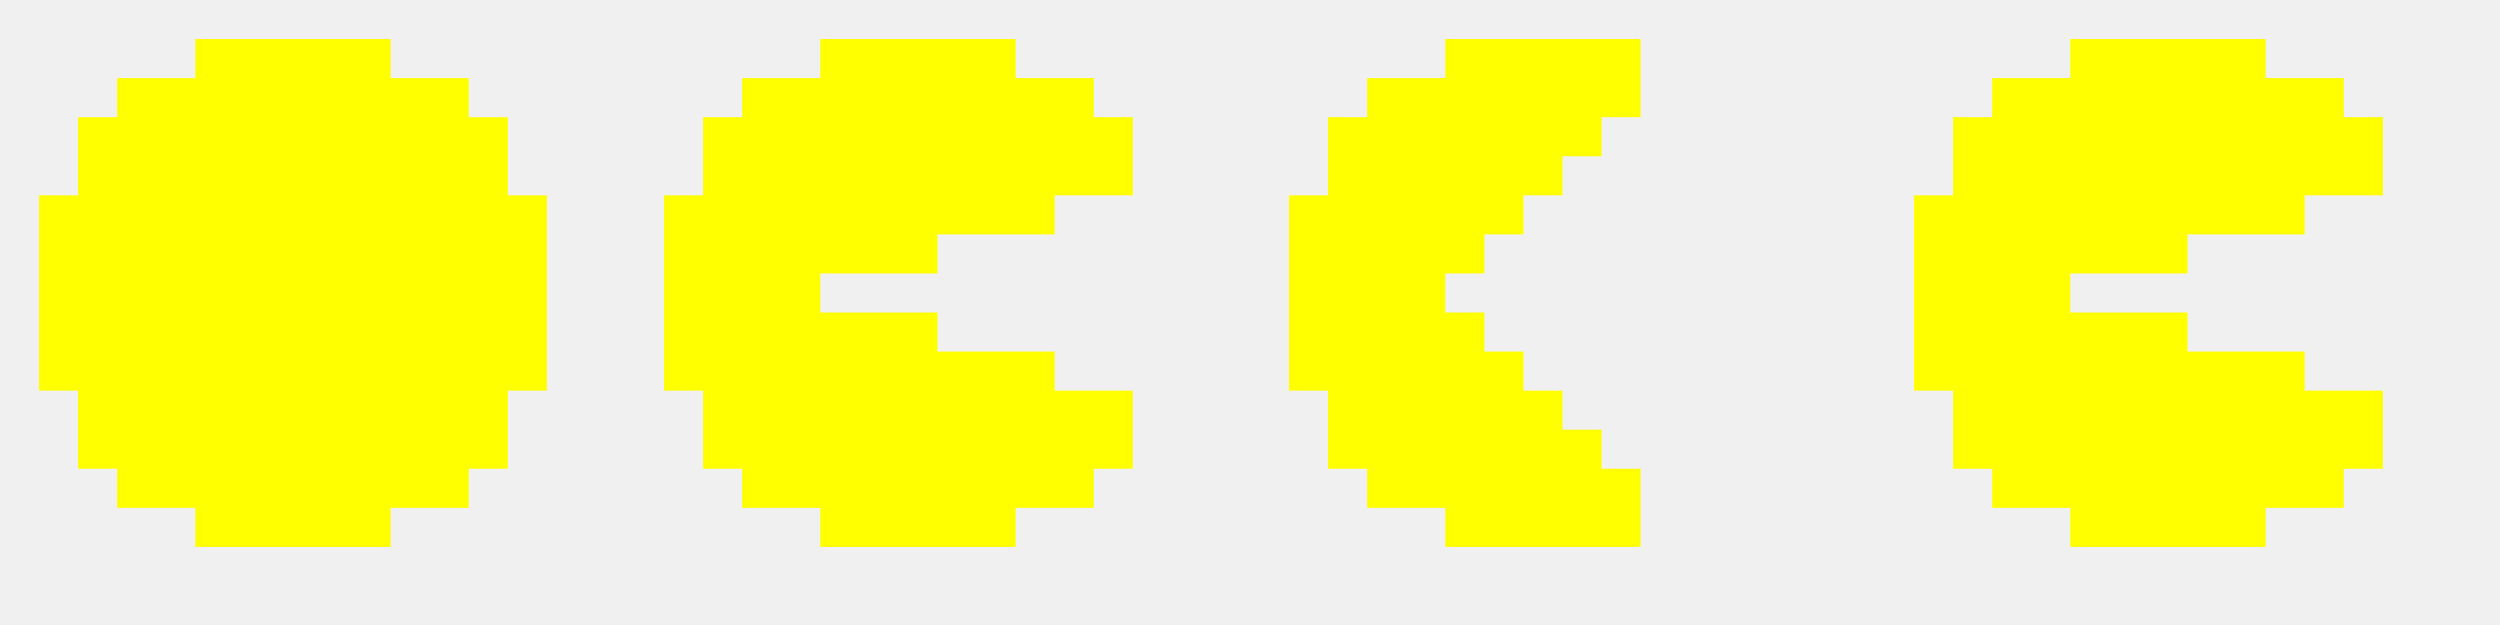
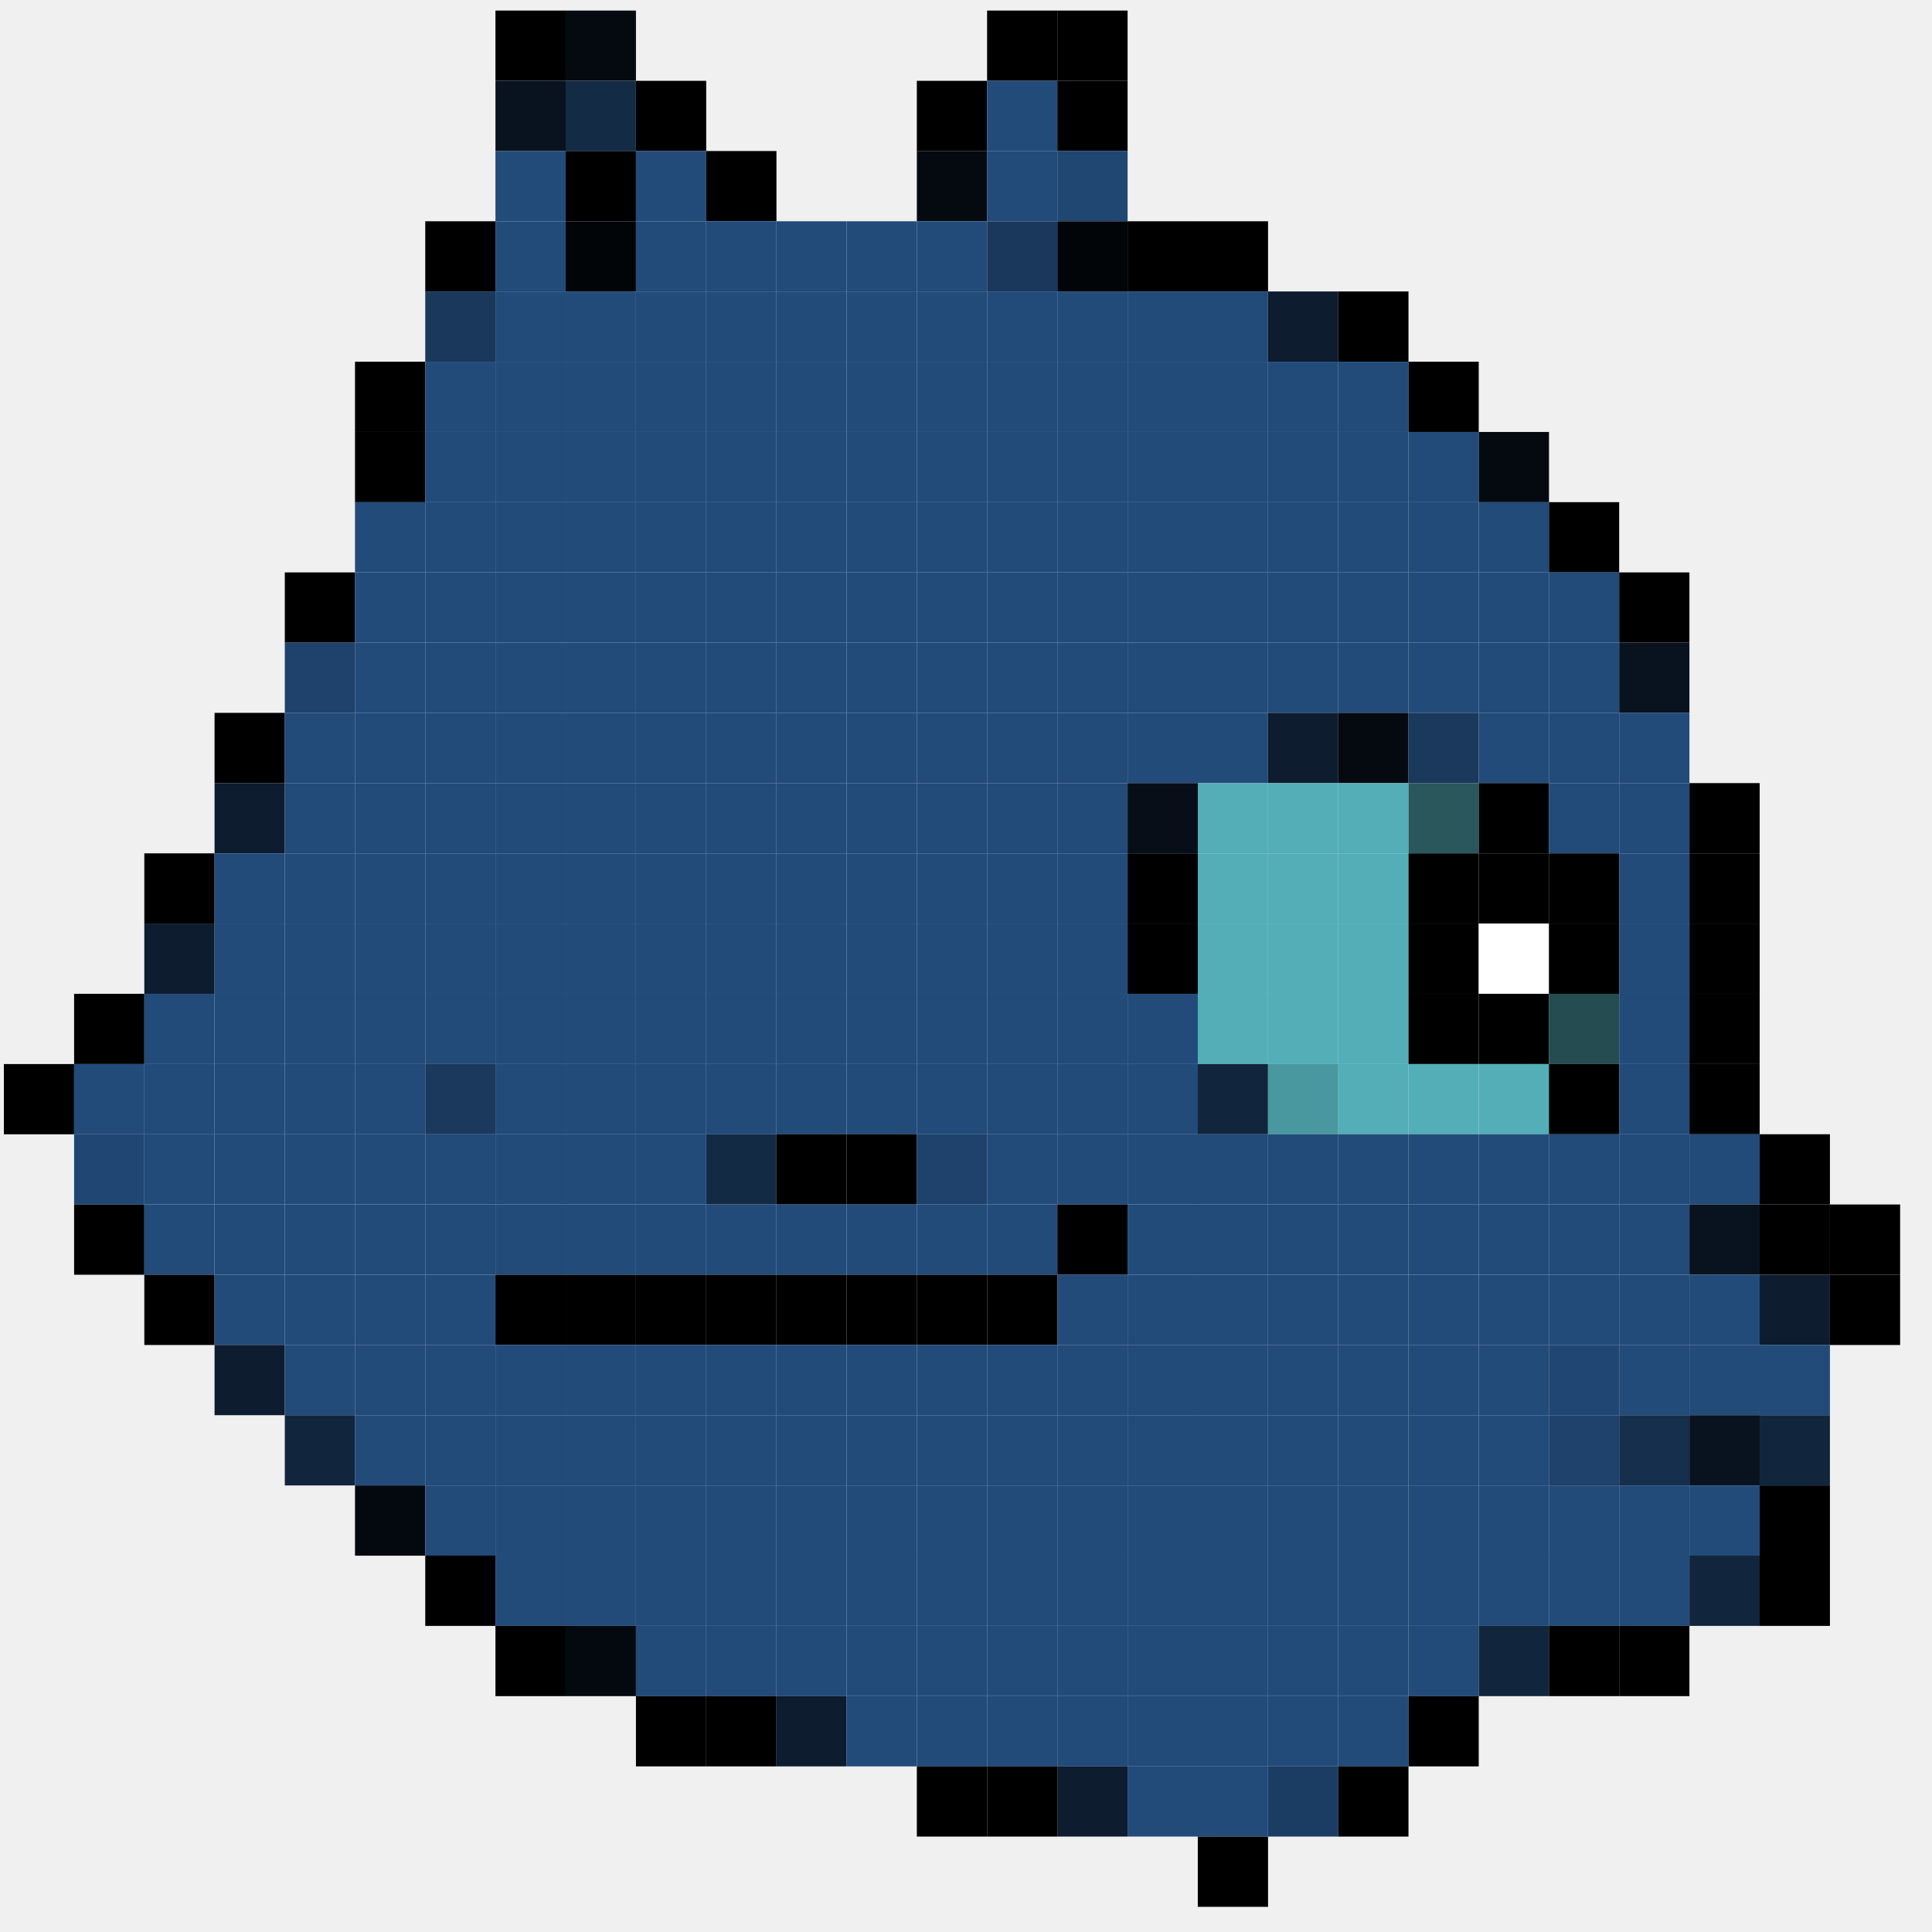
- <svg xmlns="http://www.w3.org/2000/svg" width="64" height="16" viewBox="0 0 64 16" fill="none">
-   <path d="M5 2H3V3H2V5H1V10H2V12H3V13H5V14H10V13H12V12H13V10H14V5H13V3H12V2H10V1H5V2Z" fill="#FFFF00" />
-   <path d="M17 5V10H18V12H19V13H21V14H26V13H28V12H29V10H27V9H24V8H21V7H24V6H27V5H29V3H28V2H26V1H21V2H19V3H18V5H17Z" fill="#FFFF00" />
-   <path d="M33 5V10H34V12H35V13H37V14H42V12H41V11H40V10H39V9H38V8H37V7H38V6H39V5H40V4H41V3H42V1H37V2H35V3H34V5H33Z" fill="#FFFF00" />
-   <path d="M49 5V10H50V12H51V13H53V14H58V13H60V12H61V10H59V9H56V8H53V7H56V6H59V5H61V3H60V2H58V1H53V2H51V3H50V5H49Z" fill="#FFFF00" />
+ <svg xmlns="http://www.w3.org/2000/svg" width="36" height="36" viewBox="0 0 36 36" fill="none">
+   <rect x="9.232" y="0.197" width="1.309" height="1.309" fill="black" />
+   <rect x="10.541" y="0.197" width="1.309" height="1.309" fill="#050A10" />
+   <rect x="18.393" y="0.197" width="1.309" height="1.309" fill="black" />
+   <rect x="19.702" y="0.197" width="1.309" height="1.309" fill="black" />
+   <rect x="9.232" y="1.506" width="1.309" height="1.309" fill="#09131F" />
+   <rect x="10.541" y="1.506" width="1.309" height="1.309" fill="#132B45" />
+   <rect x="11.85" y="1.506" width="1.309" height="1.309" fill="black" />
+   <rect x="17.084" y="1.506" width="1.309" height="1.309" fill="black" />
+   <rect x="18.393" y="1.506" width="1.309" height="1.309" fill="#224B7A" />
+   <rect x="19.702" y="1.506" width="1.309" height="1.309" fill="black" />
+   <rect x="9.232" y="2.814" width="1.309" height="1.309" fill="#224B7A" />
+   <rect x="10.541" y="2.814" width="1.309" height="1.309" fill="black" />
+   <rect x="11.85" y="2.814" width="1.309" height="1.309" fill="#224B7A" />
+   <rect x="13.159" y="2.814" width="1.309" height="1.309" fill="black" />
+   <rect x="17.084" y="2.814" width="1.309" height="1.309" fill="#040A10" />
+   <rect x="18.393" y="2.814" width="1.309" height="1.309" fill="#224B7A" />
+   <rect x="19.702" y="2.814" width="1.309" height="1.309" fill="#204672" />
+   <rect x="7.924" y="4.123" width="1.309" height="1.309" fill="black" />
+   <rect x="9.232" y="4.123" width="1.309" height="1.309" fill="#224B7A" />
+   <rect x="10.541" y="4.123" width="1.309" height="1.309" fill="#020508" />
+   <rect x="11.85" y="4.123" width="1.309" height="1.309" fill="#224B7A" />
+   <rect x="13.159" y="4.123" width="1.309" height="1.309" fill="#224B7A" />
+   <rect x="14.467" y="4.123" width="1.309" height="1.309" fill="#224B7A" />
+   <rect x="15.776" y="4.123" width="1.309" height="1.309" fill="#224B7A" />
+   <rect x="17.084" y="4.123" width="1.309" height="1.309" fill="#224B7A" />
+   <rect x="18.393" y="4.123" width="1.309" height="1.309" fill="#1A385C" />
+   <rect x="19.702" y="4.123" width="1.309" height="1.309" fill="#020508" />
+   <rect x="21.011" y="4.123" width="1.309" height="1.309" fill="black" />
+   <rect x="22.319" y="4.123" width="1.309" height="1.309" fill="black" />
+   <rect x="7.924" y="5.431" width="1.309" height="1.309" fill="#1A385C" />
+   <rect x="9.232" y="5.431" width="1.309" height="1.309" fill="#224B7A" />
+   <rect x="10.541" y="5.431" width="1.309" height="1.309" fill="#224B7A" />
+   <rect x="11.85" y="5.431" width="1.309" height="1.309" fill="#224B7A" />
+   <rect x="13.159" y="5.431" width="1.309" height="1.309" fill="#224B7A" />
+   <rect x="14.467" y="5.431" width="1.309" height="1.309" fill="#224B7A" />
+   <rect x="15.776" y="5.431" width="1.309" height="1.309" fill="#224B7A" />
+   <rect x="17.084" y="5.431" width="1.309" height="1.309" fill="#224B7A" />
+   <rect x="18.393" y="5.431" width="1.309" height="1.309" fill="#224B7A" />
+   <rect x="19.702" y="5.431" width="1.309" height="1.309" fill="#224B7A" />
+   <rect x="21.011" y="5.431" width="1.309" height="1.309" fill="#224B7A" />
+   <rect x="22.319" y="5.431" width="1.309" height="1.309" fill="#224B7A" />
+   <rect x="23.628" y="5.431" width="1.309" height="1.309" fill="#0D1C2E" />
+   <rect x="24.936" y="5.431" width="1.309" height="1.309" fill="black" />
+   <rect x="6.615" y="6.74" width="1.309" height="1.309" fill="black" />
+   <rect x="7.924" y="6.74" width="1.309" height="1.309" fill="#224B7A" />
+   <rect x="9.232" y="6.74" width="1.309" height="1.309" fill="#224B7A" />
+   <rect x="10.541" y="6.74" width="1.309" height="1.309" fill="#224B7A" />
+   <rect x="11.85" y="6.74" width="1.309" height="1.309" fill="#224B7A" />
+   <rect x="13.159" y="6.74" width="1.309" height="1.309" fill="#224B7A" />
+   <rect x="14.467" y="6.74" width="1.309" height="1.309" fill="#224B7A" />
+   <rect x="15.776" y="6.74" width="1.309" height="1.309" fill="#224B7A" />
+   <rect x="17.084" y="6.74" width="1.309" height="1.309" fill="#224B7A" />
+   <rect x="18.393" y="6.74" width="1.309" height="1.309" fill="#224B7A" />
+   <rect x="19.702" y="6.74" width="1.309" height="1.309" fill="#224B7A" />
+   <rect x="21.011" y="6.74" width="1.309" height="1.309" fill="#224B7A" />
+   <rect x="22.319" y="6.74" width="1.309" height="1.309" fill="#224B7A" />
+   <rect x="23.628" y="6.74" width="1.309" height="1.309" fill="#224B7A" />
+   <rect x="24.936" y="6.74" width="1.309" height="1.309" fill="#224B7A" />
+   <rect x="26.245" y="6.74" width="1.309" height="1.309" fill="black" />
+   <rect x="6.615" y="8.049" width="1.309" height="1.309" fill="black" />
+   <rect x="7.924" y="8.049" width="1.309" height="1.309" fill="#224B7A" />
+   <rect x="9.232" y="8.049" width="1.309" height="1.309" fill="#224B7A" />
+   <rect x="10.541" y="8.049" width="1.309" height="1.309" fill="#224B7A" />
+   <rect x="11.85" y="8.049" width="1.309" height="1.309" fill="#224B7A" />
+   <rect x="13.159" y="8.049" width="1.309" height="1.309" fill="#224B7A" />
+   <rect x="14.467" y="8.049" width="1.309" height="1.309" fill="#224B7A" />
+   <rect x="15.776" y="8.049" width="1.309" height="1.309" fill="#224B7A" />
+   <rect x="17.084" y="8.049" width="1.309" height="1.309" fill="#224B7A" />
+   <rect x="18.393" y="8.049" width="1.309" height="1.309" fill="#224B7A" />
+   <rect x="19.702" y="8.049" width="1.309" height="1.309" fill="#224B7A" />
+   <rect x="21.011" y="8.049" width="1.309" height="1.309" fill="#224B7A" />
+   <rect x="22.319" y="8.049" width="1.309" height="1.309" fill="#224B7A" />
+   <rect x="23.628" y="8.049" width="1.309" height="1.309" fill="#224B7A" />
+   <rect x="24.936" y="8.049" width="1.309" height="1.309" fill="#224B7A" />
+   <rect x="26.245" y="8.049" width="1.309" height="1.309" fill="#224B7A" />
+   <rect x="27.554" y="8.049" width="1.309" height="1.309" fill="#050A10" />
+   <rect x="6.615" y="9.357" width="1.309" height="1.309" fill="#224B7A" />
+   <rect x="7.924" y="9.357" width="1.309" height="1.309" fill="#224B7A" />
+   <rect x="9.232" y="9.357" width="1.309" height="1.309" fill="#224B7A" />
+   <rect x="10.541" y="9.357" width="1.309" height="1.309" fill="#224B7A" />
+   <rect x="11.85" y="9.357" width="1.309" height="1.309" fill="#224B7A" />
+   <rect x="13.159" y="9.357" width="1.309" height="1.309" fill="#224B7A" />
+   <rect x="14.467" y="9.357" width="1.309" height="1.309" fill="#224B7A" />
+   <rect x="15.776" y="9.357" width="1.309" height="1.309" fill="#224B7A" />
+   <rect x="17.084" y="9.357" width="1.309" height="1.309" fill="#224B7A" />
+   <rect x="18.393" y="9.357" width="1.309" height="1.309" fill="#224B7A" />
+   <rect x="19.702" y="9.357" width="1.309" height="1.309" fill="#224B7A" />
+   <rect x="21.011" y="9.357" width="1.309" height="1.309" fill="#224B7A" />
+   <rect x="22.319" y="9.357" width="1.309" height="1.309" fill="#224B7A" />
+   <rect x="23.628" y="9.357" width="1.309" height="1.309" fill="#224B7A" />
+   <rect x="24.936" y="9.357" width="1.309" height="1.309" fill="#224B7A" />
+   <rect x="26.245" y="9.357" width="1.309" height="1.309" fill="#224B7A" />
+   <rect x="27.554" y="9.357" width="1.309" height="1.309" fill="#224B7A" />
+   <rect x="28.862" y="9.357" width="1.309" height="1.309" fill="black" />
+   <rect x="5.307" y="10.666" width="1.309" height="1.309" fill="black" />
+   <rect x="6.615" y="10.666" width="1.309" height="1.309" fill="#224B7A" />
+   <rect x="7.924" y="10.666" width="1.309" height="1.309" fill="#224B7A" />
+   <rect x="9.232" y="10.666" width="1.309" height="1.309" fill="#224B7A" />
+   <rect x="10.541" y="10.666" width="1.309" height="1.309" fill="#224B7A" />
+   <rect x="11.85" y="10.666" width="1.309" height="1.309" fill="#224B7A" />
+   <rect x="13.159" y="10.666" width="1.309" height="1.309" fill="#224B7A" />
+   <rect x="14.467" y="10.666" width="1.309" height="1.309" fill="#224B7A" />
+   <rect x="15.776" y="10.666" width="1.309" height="1.309" fill="#224B7A" />
+   <rect x="17.084" y="10.666" width="1.309" height="1.309" fill="#224B7A" />
+   <rect x="18.393" y="10.666" width="1.309" height="1.309" fill="#224B7A" />
+   <rect x="19.702" y="10.666" width="1.309" height="1.309" fill="#224B7A" />
+   <rect x="21.011" y="10.666" width="1.309" height="1.309" fill="#224B7A" />
+   <rect x="22.319" y="10.666" width="1.309" height="1.309" fill="#224B7A" />
+   <rect x="23.628" y="10.666" width="1.309" height="1.309" fill="#224B7A" />
+   <rect x="24.936" y="10.666" width="1.309" height="1.309" fill="#224B7A" />
+   <rect x="26.245" y="10.666" width="1.309" height="1.309" fill="#224B7A" />
+   <rect x="27.554" y="10.666" width="1.309" height="1.309" fill="#224B7A" />
+   <rect x="28.862" y="10.666" width="1.309" height="1.309" fill="#224B7A" />
+   <rect x="30.171" y="10.666" width="1.309" height="1.309" fill="black" />
+   <rect x="5.307" y="11.975" width="1.309" height="1.309" fill="#1E426B" />
+   <rect x="6.615" y="11.975" width="1.309" height="1.309" fill="#224B7A" />
+   <rect x="7.924" y="11.975" width="1.309" height="1.309" fill="#224B7A" />
+   <rect x="9.232" y="11.975" width="1.309" height="1.309" fill="#224B7A" />
+   <rect x="10.541" y="11.975" width="1.309" height="1.309" fill="#224B7A" />
+   <rect x="11.85" y="11.975" width="1.309" height="1.309" fill="#224B7A" />
+   <rect x="13.159" y="11.975" width="1.309" height="1.309" fill="#224B7A" />
+   <rect x="14.467" y="11.975" width="1.309" height="1.309" fill="#224B7A" />
+   <rect x="15.776" y="11.975" width="1.309" height="1.309" fill="#224B7A" />
+   <rect x="17.084" y="11.975" width="1.309" height="1.309" fill="#224B7A" />
+   <rect x="18.393" y="11.975" width="1.309" height="1.309" fill="#224B7A" />
+   <rect x="19.702" y="11.975" width="1.309" height="1.309" fill="#224B7A" />
+   <rect x="21.011" y="11.975" width="1.309" height="1.309" fill="#224B7A" />
+   <rect x="22.319" y="11.975" width="1.309" height="1.309" fill="#224B7A" />
+   <rect x="23.628" y="11.975" width="1.309" height="1.309" fill="#224B7A" />
+   <rect x="24.936" y="11.975" width="1.309" height="1.309" fill="#224B7A" />
+   <rect x="26.245" y="11.975" width="1.309" height="1.309" fill="#224B7A" />
+   <rect x="27.554" y="11.975" width="1.309" height="1.309" fill="#224B7A" />
+   <rect x="28.862" y="11.975" width="1.309" height="1.309" fill="#224B7A" />
+   <rect x="30.171" y="11.975" width="1.309" height="1.309" fill="#09131F" />
+   <rect x="3.998" y="13.283" width="1.309" height="1.309" fill="black" />
+   <rect x="5.307" y="13.283" width="1.309" height="1.309" fill="#224B7A" />
+   <rect x="6.615" y="13.283" width="1.309" height="1.309" fill="#224B7A" />
+   <rect x="7.924" y="13.283" width="1.309" height="1.309" fill="#224B7A" />
+   <rect x="9.232" y="13.283" width="1.309" height="1.309" fill="#224B7A" />
+   <rect x="10.541" y="13.283" width="1.309" height="1.309" fill="#224B7A" />
+   <rect x="11.85" y="13.283" width="1.309" height="1.309" fill="#224B7A" />
+   <rect x="13.159" y="13.283" width="1.309" height="1.309" fill="#224B7A" />
+   <rect x="14.467" y="13.283" width="1.309" height="1.309" fill="#224B7A" />
+   <rect x="15.776" y="13.283" width="1.309" height="1.309" fill="#224B7A" />
+   <rect x="17.084" y="13.283" width="1.309" height="1.309" fill="#224B7A" />
+   <rect x="18.393" y="13.283" width="1.309" height="1.309" fill="#224B7A" />
+   <rect x="19.702" y="13.283" width="1.309" height="1.309" fill="#224B7A" />
+   <rect x="21.011" y="13.283" width="1.309" height="1.309" fill="#224B7A" />
+   <rect x="22.319" y="13.283" width="1.309" height="1.309" fill="#224B7A" />
+   <rect x="23.628" y="13.283" width="1.309" height="1.309" fill="#0D1C2E" />
+   <rect x="24.936" y="13.283" width="1.309" height="1.309" fill="#050A10" />
+   <rect x="26.245" y="13.283" width="1.309" height="1.309" fill="#1A395C" />
+   <rect x="27.554" y="13.283" width="1.309" height="1.309" fill="#224B7A" />
+   <rect x="28.862" y="13.283" width="1.309" height="1.309" fill="#224B7A" />
+   <rect x="30.171" y="13.283" width="1.309" height="1.309" fill="#224B7A" />
+   <rect x="3.998" y="14.592" width="1.309" height="1.309" fill="#0D1C2E" />
+   <rect x="5.307" y="14.592" width="1.309" height="1.309" fill="#224B7A" />
+   <rect x="6.615" y="14.592" width="1.309" height="1.309" fill="#224B7A" />
+   <rect x="7.924" y="14.592" width="1.309" height="1.309" fill="#224B7A" />
+   <rect x="9.232" y="14.592" width="1.309" height="1.309" fill="#224B7A" />
+   <rect x="10.541" y="14.592" width="1.309" height="1.309" fill="#224B7A" />
+   <rect x="11.85" y="14.592" width="1.309" height="1.309" fill="#224B7A" />
+   <rect x="13.159" y="14.592" width="1.309" height="1.309" fill="#224B7A" />
+   <rect x="14.467" y="14.592" width="1.309" height="1.309" fill="#224B7A" />
+   <rect x="15.776" y="14.592" width="1.309" height="1.309" fill="#224B7A" />
+   <rect x="17.084" y="14.592" width="1.309" height="1.309" fill="#224B7A" />
+   <rect x="18.393" y="14.592" width="1.309" height="1.309" fill="#224B7A" />
+   <rect x="19.702" y="14.592" width="1.309" height="1.309" fill="#224B7A" />
+   <rect x="21.011" y="14.592" width="1.309" height="1.309" fill="#070E17" />
+   <rect x="22.319" y="14.592" width="1.309" height="1.309" fill="#53AEB7" />
+   <rect x="23.628" y="14.592" width="1.309" height="1.309" fill="#53AEB7" />
+   <rect x="24.936" y="14.592" width="1.309" height="1.309" fill="#53AEB7" />
+   <rect x="26.245" y="14.592" width="1.309" height="1.309" fill="#2A575C" />
+   <rect x="27.554" y="14.592" width="1.309" height="1.309" fill="black" />
+   <rect x="28.862" y="14.592" width="1.309" height="1.309" fill="#224B7A" />
+   <rect x="30.171" y="14.592" width="1.309" height="1.309" fill="#224B7A" />
+   <rect x="31.48" y="14.592" width="1.309" height="1.309" fill="black" />
+   <rect x="2.689" y="15.901" width="1.309" height="1.309" fill="black" />
+   <rect x="3.998" y="15.901" width="1.309" height="1.309" fill="#224B7A" />
+   <rect x="5.307" y="15.901" width="1.309" height="1.309" fill="#224B7A" />
+   <rect x="6.615" y="15.901" width="1.309" height="1.309" fill="#224B7A" />
+   <rect x="7.924" y="15.901" width="1.309" height="1.309" fill="#224B7A" />
+   <rect x="9.232" y="15.901" width="1.309" height="1.309" fill="#224B7A" />
+   <rect x="10.541" y="15.901" width="1.309" height="1.309" fill="#224B7A" />
+   <rect x="11.85" y="15.901" width="1.309" height="1.309" fill="#224B7A" />
+   <rect x="13.159" y="15.901" width="1.309" height="1.309" fill="#224B7A" />
+   <rect x="14.467" y="15.901" width="1.309" height="1.309" fill="#224B7A" />
+   <rect x="15.776" y="15.901" width="1.309" height="1.309" fill="#224B7A" />
+   <rect x="17.084" y="15.901" width="1.309" height="1.309" fill="#224B7A" />
+   <rect x="18.393" y="15.901" width="1.309" height="1.309" fill="#224B7A" />
+   <rect x="19.702" y="15.901" width="1.309" height="1.309" fill="#224B7A" />
+   <rect x="21.011" y="15.901" width="1.309" height="1.309" fill="black" />
+   <rect x="22.319" y="15.901" width="1.309" height="1.309" fill="#53AEB7" />
+   <rect x="23.628" y="15.901" width="1.309" height="1.309" fill="#53AEB7" />
+   <rect x="24.936" y="15.901" width="1.309" height="1.309" fill="#53AEB7" />
+   <rect x="26.245" y="15.901" width="1.309" height="1.309" fill="black" />
+   <rect x="27.554" y="15.901" width="1.309" height="1.309" fill="black" />
+   <rect x="28.862" y="15.901" width="1.309" height="1.309" fill="black" />
+   <rect x="30.171" y="15.901" width="1.309" height="1.309" fill="#224B7A" />
+   <rect x="31.48" y="15.901" width="1.309" height="1.309" fill="black" />
+   <rect x="2.689" y="17.209" width="1.309" height="1.309" fill="#0D1C2E" />
+   <rect x="3.998" y="17.209" width="1.309" height="1.309" fill="#224B7A" />
+   <rect x="5.307" y="17.209" width="1.309" height="1.309" fill="#224B7A" />
+   <rect x="6.615" y="17.209" width="1.309" height="1.309" fill="#224B7A" />
+   <rect x="7.924" y="17.209" width="1.309" height="1.309" fill="#224B7A" />
+   <rect x="9.232" y="17.209" width="1.309" height="1.309" fill="#224B7A" />
+   <rect x="10.541" y="17.209" width="1.309" height="1.309" fill="#224B7A" />
+   <rect x="11.85" y="17.209" width="1.309" height="1.309" fill="#224B7A" />
+   <rect x="13.159" y="17.209" width="1.309" height="1.309" fill="#224B7A" />
+   <rect x="14.467" y="17.209" width="1.309" height="1.309" fill="#224B7A" />
+   <rect x="15.776" y="17.209" width="1.309" height="1.309" fill="#224B7A" />
+   <rect x="17.084" y="17.209" width="1.309" height="1.309" fill="#224B7A" />
+   <rect x="18.393" y="17.209" width="1.309" height="1.309" fill="#224B7A" />
+   <rect x="19.702" y="17.209" width="1.309" height="1.309" fill="#224B7A" />
+   <rect x="21.011" y="17.209" width="1.309" height="1.309" fill="black" />
+   <rect x="22.319" y="17.209" width="1.309" height="1.309" fill="#53AEB7" />
+   <rect x="23.628" y="17.209" width="1.309" height="1.309" fill="#53AEB7" />
+   <rect x="24.936" y="17.209" width="1.309" height="1.309" fill="#53AEB7" />
+   <rect x="26.245" y="17.209" width="1.309" height="1.309" fill="black" />
+   <rect x="27.554" y="17.209" width="1.309" height="1.309" fill="white" />
+   <rect x="28.862" y="17.209" width="1.309" height="1.309" fill="black" />
+   <rect x="30.171" y="17.209" width="1.309" height="1.309" fill="#224B7A" />
+   <rect x="31.48" y="17.209" width="1.309" height="1.309" fill="black" />
+   <rect x="1.381" y="18.518" width="1.309" height="1.309" fill="black" />
+   <rect x="2.689" y="18.518" width="1.309" height="1.309" fill="#224B7A" />
+   <rect x="3.998" y="18.518" width="1.309" height="1.309" fill="#224B7A" />
+   <rect x="5.307" y="18.518" width="1.309" height="1.309" fill="#224B7A" />
+   <rect x="6.615" y="18.518" width="1.309" height="1.309" fill="#224B7A" />
+   <rect x="7.924" y="18.518" width="1.309" height="1.309" fill="#224B7A" />
+   <rect x="9.232" y="18.518" width="1.309" height="1.309" fill="#224B7A" />
+   <rect x="10.541" y="18.518" width="1.309" height="1.309" fill="#224B7A" />
+   <rect x="11.85" y="18.518" width="1.309" height="1.309" fill="#224B7A" />
+   <rect x="13.159" y="18.518" width="1.309" height="1.309" fill="#224B7A" />
+   <rect x="14.467" y="18.518" width="1.309" height="1.309" fill="#224B7A" />
+   <rect x="15.776" y="18.518" width="1.309" height="1.309" fill="#224B7A" />
+   <rect x="17.084" y="18.518" width="1.309" height="1.309" fill="#224B7A" />
+   <rect x="18.393" y="18.518" width="1.309" height="1.309" fill="#224B7A" />
+   <rect x="19.702" y="18.518" width="1.309" height="1.309" fill="#224B7A" />
+   <rect x="21.011" y="18.518" width="1.309" height="1.309" fill="#224B7A" />
+   <rect x="22.319" y="18.518" width="1.309" height="1.309" fill="#53AEB7" />
+   <rect x="23.628" y="18.518" width="1.309" height="1.309" fill="#53AEB7" />
+   <rect x="24.936" y="18.518" width="1.309" height="1.309" fill="#53AEB7" />
+   <rect x="26.245" y="18.518" width="1.309" height="1.309" fill="black" />
+   <rect x="27.554" y="18.518" width="1.309" height="1.309" fill="black" />
+   <rect x="28.862" y="18.518" width="1.309" height="1.309" fill="#254D51" />
+   <rect x="30.171" y="18.518" width="1.309" height="1.309" fill="#224B7A" />
+   <rect x="31.48" y="18.518" width="1.309" height="1.309" fill="black" />
+   <rect x="0.072" y="19.827" width="1.309" height="1.309" fill="black" />
+   <rect x="1.381" y="19.827" width="1.309" height="1.309" fill="#224B7A" />
+   <rect x="2.689" y="19.827" width="1.309" height="1.309" fill="#224B7A" />
+   <rect x="3.998" y="19.827" width="1.309" height="1.309" fill="#224B7A" />
+   <rect x="5.307" y="19.827" width="1.309" height="1.309" fill="#224B7A" />
+   <rect x="6.615" y="19.827" width="1.309" height="1.309" fill="#224B7A" />
+   <rect x="7.924" y="19.827" width="1.309" height="1.309" fill="#1A395C" />
+   <rect x="9.232" y="19.827" width="1.309" height="1.309" fill="#224B7A" />
+   <rect x="10.541" y="19.827" width="1.309" height="1.309" fill="#224B7A" />
+   <rect x="11.85" y="19.827" width="1.309" height="1.309" fill="#224B7A" />
+   <rect x="13.159" y="19.827" width="1.309" height="1.309" fill="#224B7A" />
+   <rect x="14.467" y="19.827" width="1.309" height="1.309" fill="#224B7A" />
+   <rect x="15.776" y="19.827" width="1.309" height="1.309" fill="#224B7A" />
+   <rect x="17.084" y="19.827" width="1.309" height="1.309" fill="#224B7A" />
+   <rect x="18.393" y="19.827" width="1.309" height="1.309" fill="#224B7A" />
+   <rect x="19.702" y="19.827" width="1.309" height="1.309" fill="#224B7A" />
+   <rect x="21.011" y="19.827" width="1.309" height="1.309" fill="#224B7A" />
+   <rect x="22.319" y="19.827" width="1.309" height="1.309" fill="#11253D" />
+   <rect x="23.628" y="19.827" width="1.309" height="1.309" fill="#4998A0" />
+   <rect x="24.936" y="19.827" width="1.309" height="1.309" fill="#53AEB7" />
+   <rect x="26.245" y="19.827" width="1.309" height="1.309" fill="#53AEB7" />
+   <rect x="27.554" y="19.827" width="1.309" height="1.309" fill="#53AEB7" />
+   <rect x="28.862" y="19.827" width="1.309" height="1.309" fill="black" />
+   <rect x="30.171" y="19.827" width="1.309" height="1.309" fill="#224B7A" />
+   <rect x="31.48" y="19.827" width="1.309" height="1.309" fill="black" />
+   <rect x="1.381" y="21.135" width="1.309" height="1.309" fill="#204773" />
+   <rect x="2.689" y="21.135" width="1.309" height="1.309" fill="#224B7A" />
+   <rect x="3.998" y="21.135" width="1.309" height="1.309" fill="#224B7A" />
+   <rect x="5.307" y="21.135" width="1.309" height="1.309" fill="#224B7A" />
+   <rect x="6.615" y="21.135" width="1.309" height="1.309" fill="#224B7A" />
+   <rect x="7.924" y="21.135" width="1.309" height="1.309" fill="#224B7A" />
+   <rect x="9.232" y="21.135" width="1.309" height="1.309" fill="#224B7A" />
+   <rect x="10.541" y="21.135" width="1.309" height="1.309" fill="#224B7A" />
+   <rect x="11.85" y="21.135" width="1.309" height="1.309" fill="#224B7A" />
+   <rect x="13.159" y="21.135" width="1.309" height="1.309" fill="#132A45" />
+   <rect x="14.467" y="21.135" width="1.309" height="1.309" fill="black" />
+   <rect x="15.776" y="21.135" width="1.309" height="1.309" fill="black" />
+   <rect x="17.084" y="21.135" width="1.309" height="1.309" fill="#1E426B" />
+   <rect x="18.393" y="21.135" width="1.309" height="1.309" fill="#224B7A" />
+   <rect x="19.702" y="21.135" width="1.309" height="1.309" fill="#224B7A" />
+   <rect x="21.011" y="21.135" width="1.309" height="1.309" fill="#224B7A" />
+   <rect x="22.319" y="21.135" width="1.309" height="1.309" fill="#224B7A" />
+   <rect x="23.628" y="21.135" width="1.309" height="1.309" fill="#224B7A" />
+   <rect x="24.936" y="21.135" width="1.309" height="1.309" fill="#224B7A" />
+   <rect x="26.245" y="21.135" width="1.309" height="1.309" fill="#224B7A" />
+   <rect x="27.554" y="21.135" width="1.309" height="1.309" fill="#224B7A" />
+   <rect x="28.862" y="21.135" width="1.309" height="1.309" fill="#224B7A" />
+   <rect x="30.171" y="21.135" width="1.309" height="1.309" fill="#224B7A" />
+   <rect x="31.48" y="21.135" width="1.309" height="1.309" fill="#224B7A" />
+   <rect x="32.789" y="21.135" width="1.309" height="1.309" fill="black" />
+   <rect x="1.381" y="22.444" width="1.309" height="1.309" fill="black" />
+   <rect x="2.689" y="22.444" width="1.309" height="1.309" fill="#224B7A" />
+   <rect x="3.998" y="22.444" width="1.309" height="1.309" fill="#224B7A" />
+   <rect x="5.307" y="22.444" width="1.309" height="1.309" fill="#224B7A" />
+   <rect x="6.615" y="22.444" width="1.309" height="1.309" fill="#224B7A" />
+   <rect x="7.924" y="22.444" width="1.309" height="1.309" fill="#224B7A" />
+   <rect x="9.232" y="22.444" width="1.309" height="1.309" fill="#224B7A" />
+   <rect x="10.541" y="22.444" width="1.309" height="1.309" fill="#224B7A" />
+   <rect x="11.85" y="22.444" width="1.309" height="1.309" fill="#224B7A" />
+   <rect x="13.159" y="22.444" width="1.309" height="1.309" fill="#224B7A" />
+   <rect x="14.467" y="22.444" width="1.309" height="1.309" fill="#224B7A" />
+   <rect x="15.776" y="22.444" width="1.309" height="1.309" fill="#224B7A" />
+   <rect x="17.084" y="22.444" width="1.309" height="1.309" fill="#224B7A" />
+   <rect x="18.393" y="22.444" width="1.309" height="1.309" fill="#224B7A" />
+   <rect x="19.702" y="22.444" width="1.309" height="1.309" fill="black" />
+   <rect x="21.011" y="22.444" width="1.309" height="1.309" fill="#224B7A" />
+   <rect x="22.319" y="22.444" width="1.309" height="1.309" fill="#224B7A" />
+   <rect x="23.628" y="22.444" width="1.309" height="1.309" fill="#224B7A" />
+   <rect x="24.936" y="22.444" width="1.309" height="1.309" fill="#224B7A" />
+   <rect x="26.245" y="22.444" width="1.309" height="1.309" fill="#224B7A" />
+   <rect x="27.554" y="22.444" width="1.309" height="1.309" fill="#224B7A" />
+   <rect x="28.862" y="22.444" width="1.309" height="1.309" fill="#224B7A" />
+   <rect x="30.171" y="22.444" width="1.309" height="1.309" fill="#224B7A" />
+   <rect x="31.48" y="22.444" width="1.309" height="1.309" fill="#09131F" />
+   <rect x="32.789" y="22.444" width="1.309" height="1.309" fill="black" />
+   <rect x="34.097" y="22.444" width="1.309" height="1.309" fill="black" />
+   <rect x="2.689" y="23.753" width="1.309" height="1.309" fill="black" />
+   <rect x="3.998" y="23.753" width="1.309" height="1.309" fill="#224B7A" />
+   <rect x="5.307" y="23.753" width="1.309" height="1.309" fill="#224B7A" />
+   <rect x="6.615" y="23.753" width="1.309" height="1.309" fill="#224B7A" />
+   <rect x="7.924" y="23.753" width="1.309" height="1.309" fill="#224B7A" />
+   <rect x="9.232" y="23.753" width="1.309" height="1.309" fill="black" />
+   <rect x="10.541" y="23.753" width="1.309" height="1.309" fill="black" />
+   <rect x="11.85" y="23.753" width="1.309" height="1.309" fill="black" />
+   <rect x="13.159" y="23.753" width="1.309" height="1.309" fill="black" />
+   <rect x="14.467" y="23.753" width="1.309" height="1.309" fill="black" />
+   <rect x="15.776" y="23.753" width="1.309" height="1.309" fill="black" />
+   <rect x="17.084" y="23.753" width="1.309" height="1.309" fill="black" />
+   <rect x="18.393" y="23.753" width="1.309" height="1.309" fill="black" />
+   <rect x="19.702" y="23.753" width="1.309" height="1.309" fill="#224B7A" />
+   <rect x="21.011" y="23.753" width="1.309" height="1.309" fill="#224B7A" />
+   <rect x="22.319" y="23.753" width="1.309" height="1.309" fill="#224B7A" />
+   <rect x="23.628" y="23.753" width="1.309" height="1.309" fill="#224B7A" />
+   <rect x="24.936" y="23.753" width="1.309" height="1.309" fill="#224B7A" />
+   <rect x="26.245" y="23.753" width="1.309" height="1.309" fill="#224B7A" />
+   <rect x="27.554" y="23.753" width="1.309" height="1.309" fill="#224B7A" />
+   <rect x="28.862" y="23.753" width="1.309" height="1.309" fill="#224B7A" />
+   <rect x="30.171" y="23.753" width="1.309" height="1.309" fill="#224B7A" />
+   <rect x="31.48" y="23.753" width="1.309" height="1.309" fill="#224B7A" />
+   <rect x="32.789" y="23.753" width="1.309" height="1.309" fill="#0D1C2E" />
+   <rect x="34.097" y="23.753" width="1.309" height="1.309" fill="black" />
+   <rect x="3.998" y="25.061" width="1.309" height="1.309" fill="#0D1C2E" />
+   <rect x="5.307" y="25.061" width="1.309" height="1.309" fill="#224B7A" />
+   <rect x="6.615" y="25.061" width="1.309" height="1.309" fill="#224B7A" />
+   <rect x="7.924" y="25.061" width="1.309" height="1.309" fill="#224B7A" />
+   <rect x="9.232" y="25.061" width="1.309" height="1.309" fill="#224B7A" />
+   <rect x="10.541" y="25.061" width="1.309" height="1.309" fill="#224B7A" />
+   <rect x="11.85" y="25.061" width="1.309" height="1.309" fill="#224B7A" />
+   <rect x="13.159" y="25.061" width="1.309" height="1.309" fill="#224B7A" />
+   <rect x="14.467" y="25.061" width="1.309" height="1.309" fill="#224B7A" />
+   <rect x="15.776" y="25.061" width="1.309" height="1.309" fill="#224B7A" />
+   <rect x="17.084" y="25.061" width="1.309" height="1.309" fill="#224B7A" />
+   <rect x="18.393" y="25.061" width="1.309" height="1.309" fill="#224B7A" />
+   <rect x="19.702" y="25.061" width="1.309" height="1.309" fill="#224B7A" />
+   <rect x="21.011" y="25.061" width="1.309" height="1.309" fill="#224B7A" />
+   <rect x="22.319" y="25.061" width="1.309" height="1.309" fill="#224B7A" />
+   <rect x="23.628" y="25.061" width="1.309" height="1.309" fill="#224B7A" />
+   <rect x="24.936" y="25.061" width="1.309" height="1.309" fill="#224B7A" />
+   <rect x="26.245" y="25.061" width="1.309" height="1.309" fill="#224B7A" />
+   <rect x="27.554" y="25.061" width="1.309" height="1.309" fill="#224B7A" />
+   <rect x="28.862" y="25.061" width="1.309" height="1.309" fill="#204773" />
+   <rect x="30.171" y="25.061" width="1.309" height="1.309" fill="#224B7A" />
+   <rect x="31.48" y="25.061" width="1.309" height="1.309" fill="#224B7A" />
+   <rect x="32.789" y="25.061" width="1.309" height="1.309" fill="#224B7A" />
+   <rect x="5.307" y="26.37" width="1.309" height="1.309" fill="#11263D" />
+   <rect x="6.615" y="26.37" width="1.309" height="1.309" fill="#224B7A" />
+   <rect x="7.924" y="26.37" width="1.309" height="1.309" fill="#224B7A" />
+   <rect x="9.232" y="26.37" width="1.309" height="1.309" fill="#224B7A" />
+   <rect x="10.541" y="26.37" width="1.309" height="1.309" fill="#224B7A" />
+   <rect x="11.85" y="26.37" width="1.309" height="1.309" fill="#224B7A" />
+   <rect x="13.159" y="26.37" width="1.309" height="1.309" fill="#224B7A" />
+   <rect x="14.467" y="26.37" width="1.309" height="1.309" fill="#224B7A" />
+   <rect x="15.776" y="26.37" width="1.309" height="1.309" fill="#224B7A" />
+   <rect x="17.084" y="26.37" width="1.309" height="1.309" fill="#224B7A" />
+   <rect x="18.393" y="26.37" width="1.309" height="1.309" fill="#224B7A" />
+   <rect x="19.702" y="26.37" width="1.309" height="1.309" fill="#224B7A" />
+   <rect x="21.011" y="26.37" width="1.309" height="1.309" fill="#224B7A" />
+   <rect x="22.319" y="26.37" width="1.309" height="1.309" fill="#224B7A" />
+   <rect x="23.628" y="26.37" width="1.309" height="1.309" fill="#224B7A" />
+   <rect x="24.936" y="26.37" width="1.309" height="1.309" fill="#224B7A" />
+   <rect x="26.245" y="26.37" width="1.309" height="1.309" fill="#224B7A" />
+   <rect x="27.554" y="26.37" width="1.309" height="1.309" fill="#224B7A" />
+   <rect x="28.862" y="26.37" width="1.309" height="1.309" fill="#1E426B" />
+   <rect x="30.171" y="26.37" width="1.309" height="1.309" fill="#152F4C" />
+   <rect x="31.48" y="26.37" width="1.309" height="1.309" fill="#09131F" />
+   <rect x="32.789" y="26.37" width="1.309" height="1.309" fill="#11263D" />
+   <rect x="6.615" y="27.679" width="1.309" height="1.309" fill="#04090F" />
+   <rect x="7.924" y="27.679" width="1.309" height="1.309" fill="#224B7A" />
+   <rect x="9.232" y="27.679" width="1.309" height="1.309" fill="#224B7A" />
+   <rect x="10.541" y="27.679" width="1.309" height="1.309" fill="#224B7A" />
+   <rect x="11.85" y="27.679" width="1.309" height="1.309" fill="#224B7A" />
+   <rect x="13.159" y="27.679" width="1.309" height="1.309" fill="#224B7A" />
+   <rect x="14.467" y="27.679" width="1.309" height="1.309" fill="#224B7A" />
+   <rect x="15.776" y="27.679" width="1.309" height="1.309" fill="#224B7A" />
+   <rect x="17.084" y="27.679" width="1.309" height="1.309" fill="#224B7A" />
+   <rect x="18.393" y="27.679" width="1.309" height="1.309" fill="#224B7A" />
+   <rect x="19.702" y="27.679" width="1.309" height="1.309" fill="#224B7A" />
+   <rect x="21.011" y="27.679" width="1.309" height="1.309" fill="#224B7A" />
+   <rect x="22.319" y="27.679" width="1.309" height="1.309" fill="#224B7A" />
+   <rect x="23.628" y="27.679" width="1.309" height="1.309" fill="#224B7A" />
+   <rect x="24.936" y="27.679" width="1.309" height="1.309" fill="#224B7A" />
+   <rect x="26.245" y="27.679" width="1.309" height="1.309" fill="#224B7A" />
+   <rect x="27.554" y="27.679" width="1.309" height="1.309" fill="#224B7A" />
+   <rect x="28.862" y="27.679" width="1.309" height="1.309" fill="#224B7A" />
+   <rect x="30.171" y="27.679" width="1.309" height="1.309" fill="#224B7A" />
+   <rect x="31.48" y="27.679" width="1.309" height="1.309" fill="#224B7A" />
+   <rect x="32.789" y="27.679" width="1.309" height="1.309" fill="black" />
+   <rect x="7.924" y="28.987" width="1.309" height="1.309" fill="black" />
+   <rect x="9.232" y="28.987" width="1.309" height="1.309" fill="#224B7A" />
+   <rect x="10.541" y="28.987" width="1.309" height="1.309" fill="#224B7A" />
+   <rect x="11.85" y="28.987" width="1.309" height="1.309" fill="#224B7A" />
+   <rect x="13.159" y="28.987" width="1.309" height="1.309" fill="#224B7A" />
+   <rect x="14.467" y="28.987" width="1.309" height="1.309" fill="#224B7A" />
+   <rect x="15.776" y="28.987" width="1.309" height="1.309" fill="#224B7A" />
+   <rect x="17.084" y="28.987" width="1.309" height="1.309" fill="#224B7A" />
+   <rect x="18.393" y="28.987" width="1.309" height="1.309" fill="#224B7A" />
+   <rect x="19.702" y="28.987" width="1.309" height="1.309" fill="#224B7A" />
+   <rect x="21.011" y="28.987" width="1.309" height="1.309" fill="#224B7A" />
+   <rect x="22.319" y="28.987" width="1.309" height="1.309" fill="#224B7A" />
+   <rect x="23.628" y="28.987" width="1.309" height="1.309" fill="#224B7A" />
+   <rect x="24.936" y="28.987" width="1.309" height="1.309" fill="#224B7A" />
+   <rect x="26.245" y="28.987" width="1.309" height="1.309" fill="#224B7A" />
+   <rect x="27.554" y="28.987" width="1.309" height="1.309" fill="#224B7A" />
+   <rect x="28.862" y="28.987" width="1.309" height="1.309" fill="#224B7A" />
+   <rect x="30.171" y="28.987" width="1.309" height="1.309" fill="#224B7A" />
+   <rect x="31.48" y="28.987" width="1.309" height="1.309" fill="#11263D" />
+   <rect x="32.789" y="28.987" width="1.309" height="1.309" fill="black" />
+   <rect x="9.232" y="30.296" width="1.309" height="1.309" fill="black" />
+   <rect x="10.541" y="30.296" width="1.309" height="1.309" fill="#04090F" />
+   <rect x="11.85" y="30.296" width="1.309" height="1.309" fill="#224B7A" />
+   <rect x="13.159" y="30.296" width="1.309" height="1.309" fill="#224B7A" />
+   <rect x="14.467" y="30.296" width="1.309" height="1.309" fill="#224B7A" />
+   <rect x="15.776" y="30.296" width="1.309" height="1.309" fill="#224B7A" />
+   <rect x="17.084" y="30.296" width="1.309" height="1.309" fill="#224B7A" />
+   <rect x="18.393" y="30.296" width="1.309" height="1.309" fill="#224B7A" />
+   <rect x="19.702" y="30.296" width="1.309" height="1.309" fill="#224B7A" />
+   <rect x="21.011" y="30.296" width="1.309" height="1.309" fill="#224B7A" />
+   <rect x="22.319" y="30.296" width="1.309" height="1.309" fill="#224B7A" />
+   <rect x="23.628" y="30.296" width="1.309" height="1.309" fill="#224B7A" />
+   <rect x="24.936" y="30.296" width="1.309" height="1.309" fill="#224B7A" />
+   <rect x="26.245" y="30.296" width="1.309" height="1.309" fill="#224B7A" />
+   <rect x="27.554" y="30.296" width="1.309" height="1.309" fill="#11263D" />
+   <rect x="28.862" y="30.296" width="1.309" height="1.309" fill="black" />
+   <rect x="30.171" y="30.296" width="1.309" height="1.309" fill="black" />
+   <rect x="11.85" y="31.605" width="1.309" height="1.309" fill="black" />
+   <rect x="13.159" y="31.605" width="1.309" height="1.309" fill="black" />
+   <rect x="14.467" y="31.605" width="1.309" height="1.309" fill="#0D1C2E" />
+   <rect x="15.776" y="31.605" width="1.309" height="1.309" fill="#224B7A" />
+   <rect x="17.084" y="31.605" width="1.309" height="1.309" fill="#224B7A" />
+   <rect x="18.393" y="31.605" width="1.309" height="1.309" fill="#224B7A" />
+   <rect x="19.702" y="31.605" width="1.309" height="1.309" fill="#224B7A" />
+   <rect x="21.011" y="31.605" width="1.309" height="1.309" fill="#224B7A" />
+   <rect x="22.319" y="31.605" width="1.309" height="1.309" fill="#224B7A" />
+   <rect x="23.628" y="31.605" width="1.309" height="1.309" fill="#224B7A" />
+   <rect x="24.936" y="31.605" width="1.309" height="1.309" fill="#224B7A" />
+   <rect x="26.245" y="31.605" width="1.309" height="1.309" fill="black" />
+   <rect x="17.084" y="32.913" width="1.309" height="1.309" fill="black" />
+   <rect x="18.393" y="32.913" width="1.309" height="1.309" fill="black" />
+   <rect x="19.702" y="32.913" width="1.309" height="1.309" fill="#0D1C2E" />
+   <rect x="21.011" y="32.913" width="1.309" height="1.309" fill="#224B7A" />
+   <rect x="22.319" y="32.913" width="1.309" height="1.309" fill="#224B7A" />
+   <rect x="23.628" y="32.913" width="1.309" height="1.309" fill="#1C3D63" />
+   <rect x="24.936" y="32.913" width="1.309" height="1.309" fill="black" />
+   <rect x="22.319" y="34.222" width="1.309" height="1.309" fill="black" />
</svg>
